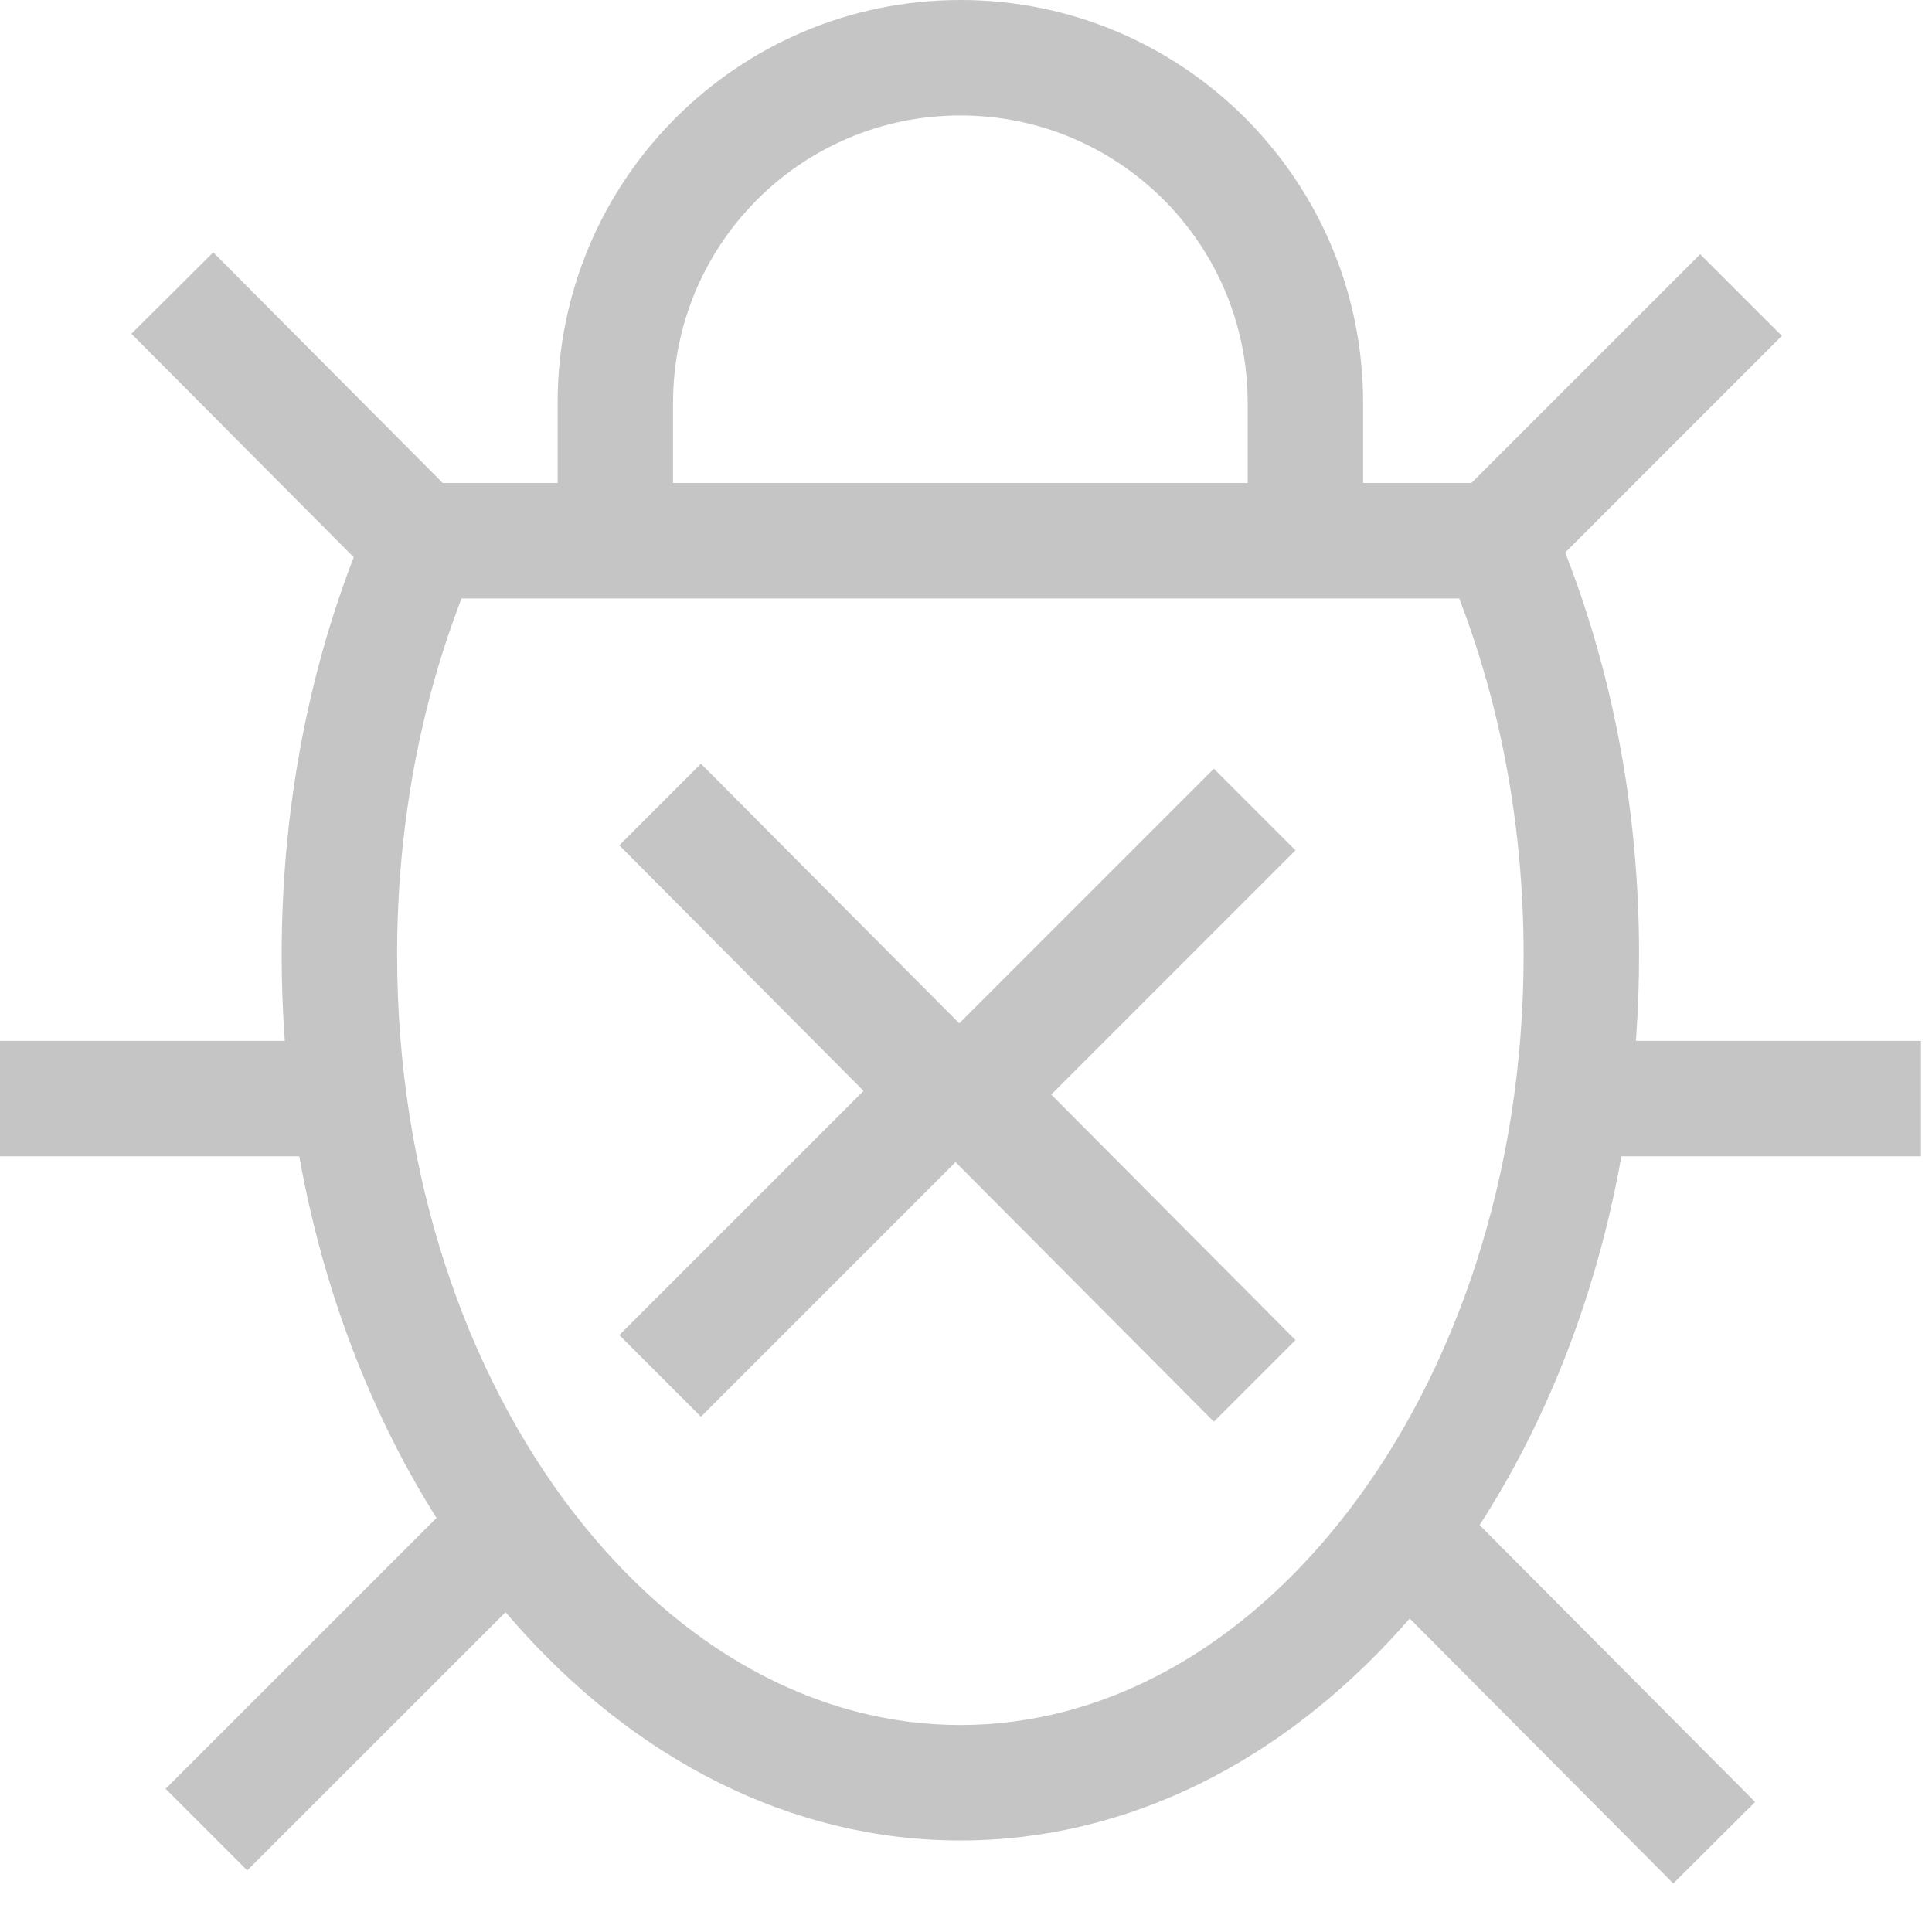
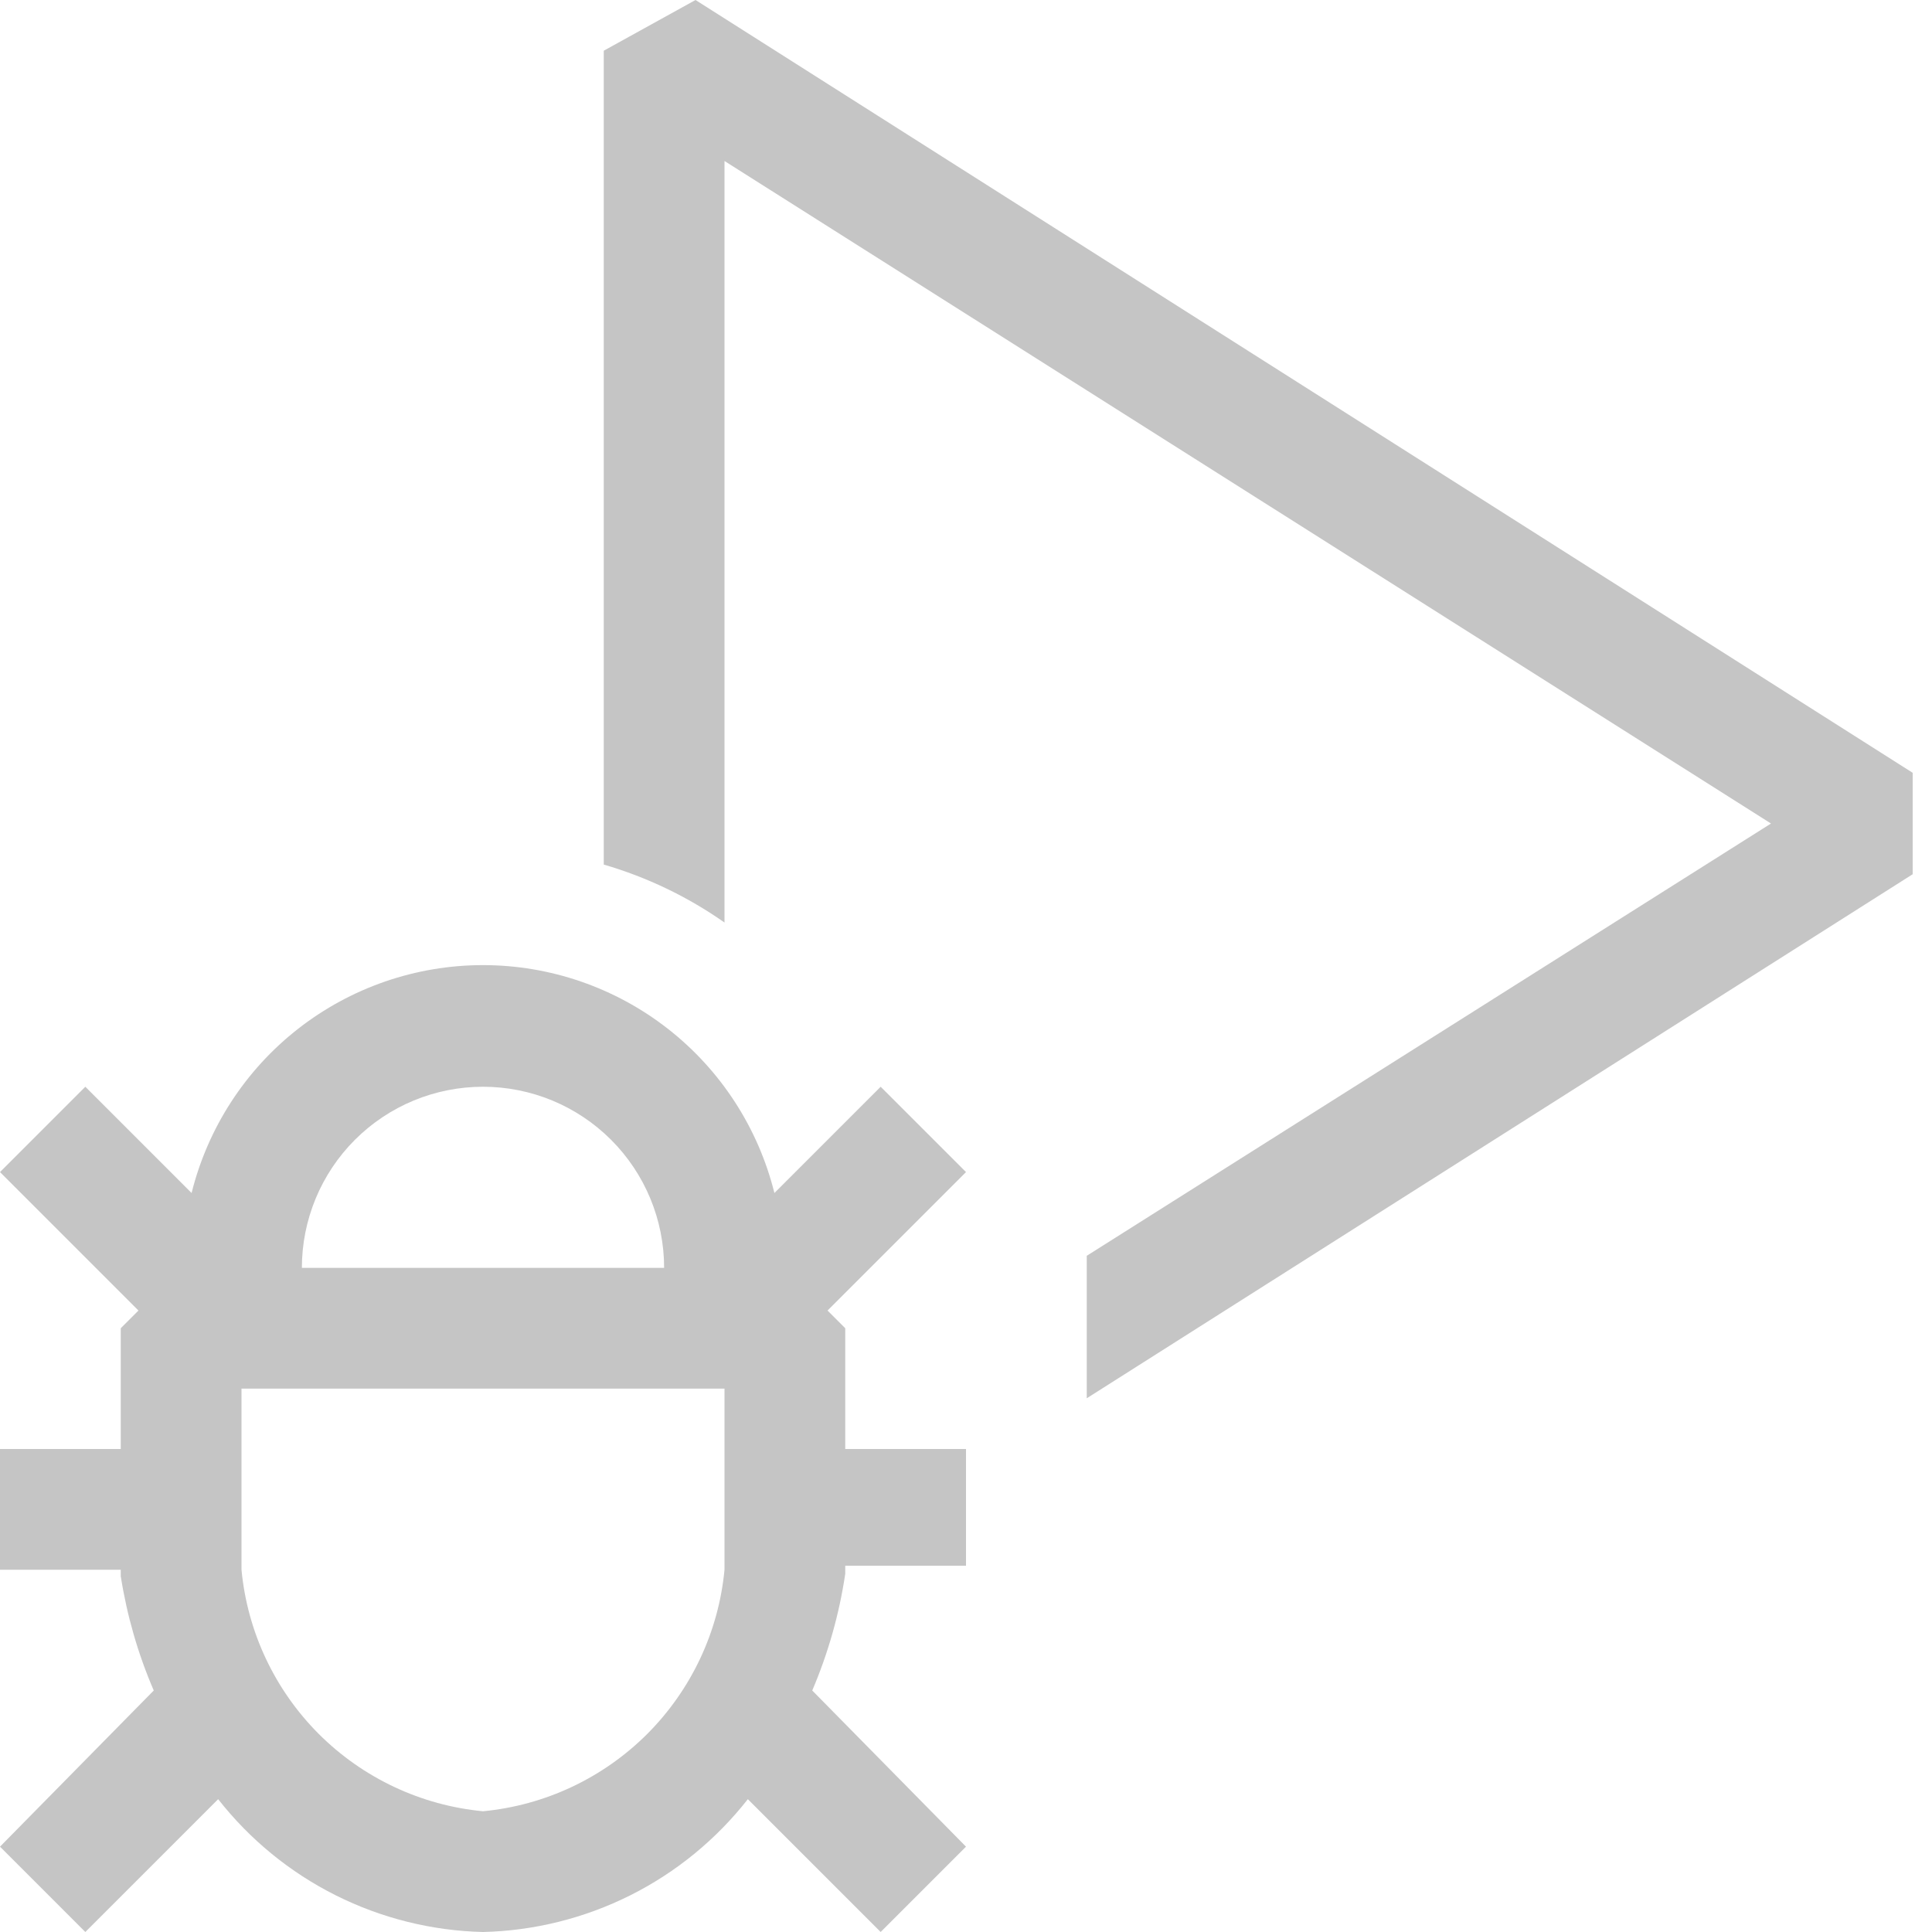
<svg xmlns="http://www.w3.org/2000/svg" width="24" height="24" viewBox="0 0 24 24" fill="none">
-   <path d="M3.463 12.86L3.458 12.79C3.46 12.813 3.461 12.837 3.463 12.86Z" fill="#C5C5C5" />
-   <path d="M10.727 13.551L7.693 10.501L8.707 9.487L11.916 12.712L15.079 9.549L16.093 10.563L13.059 13.597L16.093 16.647L15.079 17.661L11.87 14.436L8.707 17.599L7.693 16.585L10.727 13.551Z" fill="#C5C5C5" />
-   <path fill-rule="evenodd" clip-rule="evenodd" d="M16.933 5.003V6H18.278L21.12 3.158L22.135 4.172L19.444 6.863L19.476 6.948C20.042 8.426 20.361 10.094 20.361 11.86C20.361 12.195 20.35 12.527 20.327 12.855L20.322 12.93H23.863V14.364H20.142L20.131 14.422C19.829 16.075 19.241 17.582 18.44 18.851L18.38 18.945L21.803 22.385L20.786 23.397L17.512 20.106L17.413 20.217C15.934 21.871 14.018 22.863 11.93 22.863C9.81 22.863 7.867 21.84 6.378 20.14L6.28 20.027L3.071 23.235L2.057 22.221L5.423 18.856L5.364 18.762C4.592 17.512 4.024 16.036 3.728 14.422L3.718 14.364H0V12.93H3.538L3.533 12.855C3.51 12.527 3.499 12.195 3.499 11.86C3.499 10.117 3.809 8.47 4.362 7.006L4.394 6.922L1.632 4.146L2.649 3.135L5.5 6H6.927V5.003C6.927 2.24 9.167 0 11.93 0C14.693 0 16.933 2.24 16.933 5.003ZM8.361 5.003V6H15.499V5.003C15.499 3.032 13.901 1.434 11.93 1.434C9.959 1.434 8.361 3.032 8.361 5.003ZM18.161 7.525L18.127 7.434H5.733L5.699 7.525C5.213 8.816 4.933 10.286 4.933 11.86C4.933 14.62 5.795 17.061 7.117 18.779C8.438 20.496 10.153 21.429 11.93 21.429C13.707 21.429 15.422 20.496 16.743 18.779C18.065 17.061 18.927 14.62 18.927 11.86C18.927 10.286 18.647 8.816 18.161 7.525Z" fill="#C5C5C5" />
+   <path d="M10.94 13.5L9.62 14.82C9.419 14.012 8.954 13.294 8.298 12.781C7.642 12.268 6.833 11.989 6 11.989C5.167 11.989 4.358 12.268 3.702 12.781C3.046 13.294 2.581 14.012 2.38 14.82L1.06 13.5L0 14.56L1.72 16.28L1.5 16.5V18H0V19.5H1.5V19.58C1.577 20.069 1.714 20.546 1.91 21L0 22.94L1.06 24L2.71 22.35C3.103 22.851 3.601 23.259 4.17 23.544C4.739 23.829 5.364 23.985 6 24C6.636 23.985 7.261 23.829 7.83 23.544C8.399 23.259 8.897 22.851 9.29 22.35L10.94 24L12 22.94L10.09 21C10.288 20.536 10.426 20.049 10.5 19.55V19.45H12V18H10.5V16.5L10.28 16.28L12 14.56L10.94 13.5ZM6 13.5C6.597 13.5 7.169 13.737 7.591 14.159C8.013 14.581 8.25 15.153 8.25 15.75H3.75C3.75 15.153 3.987 14.581 4.409 14.159C4.831 13.737 5.403 13.5 6 13.5V13.5ZM9 19.5C8.927 20.271 8.587 20.992 8.04 21.54C7.492 22.087 6.771 22.427 6 22.5C5.229 22.427 4.508 22.087 3.96 21.54C3.413 20.992 3.073 20.271 3 19.5V17.25H9V19.5ZM23.76 9.6V10.86L13.5 17.37V15.6L22 10.23L9 2V11.46C8.543 11.139 8.036 10.896 7.5 10.74V0.63L8.64 0L23.76 9.6Z" fill="#C5C5C5" />
</svg>
